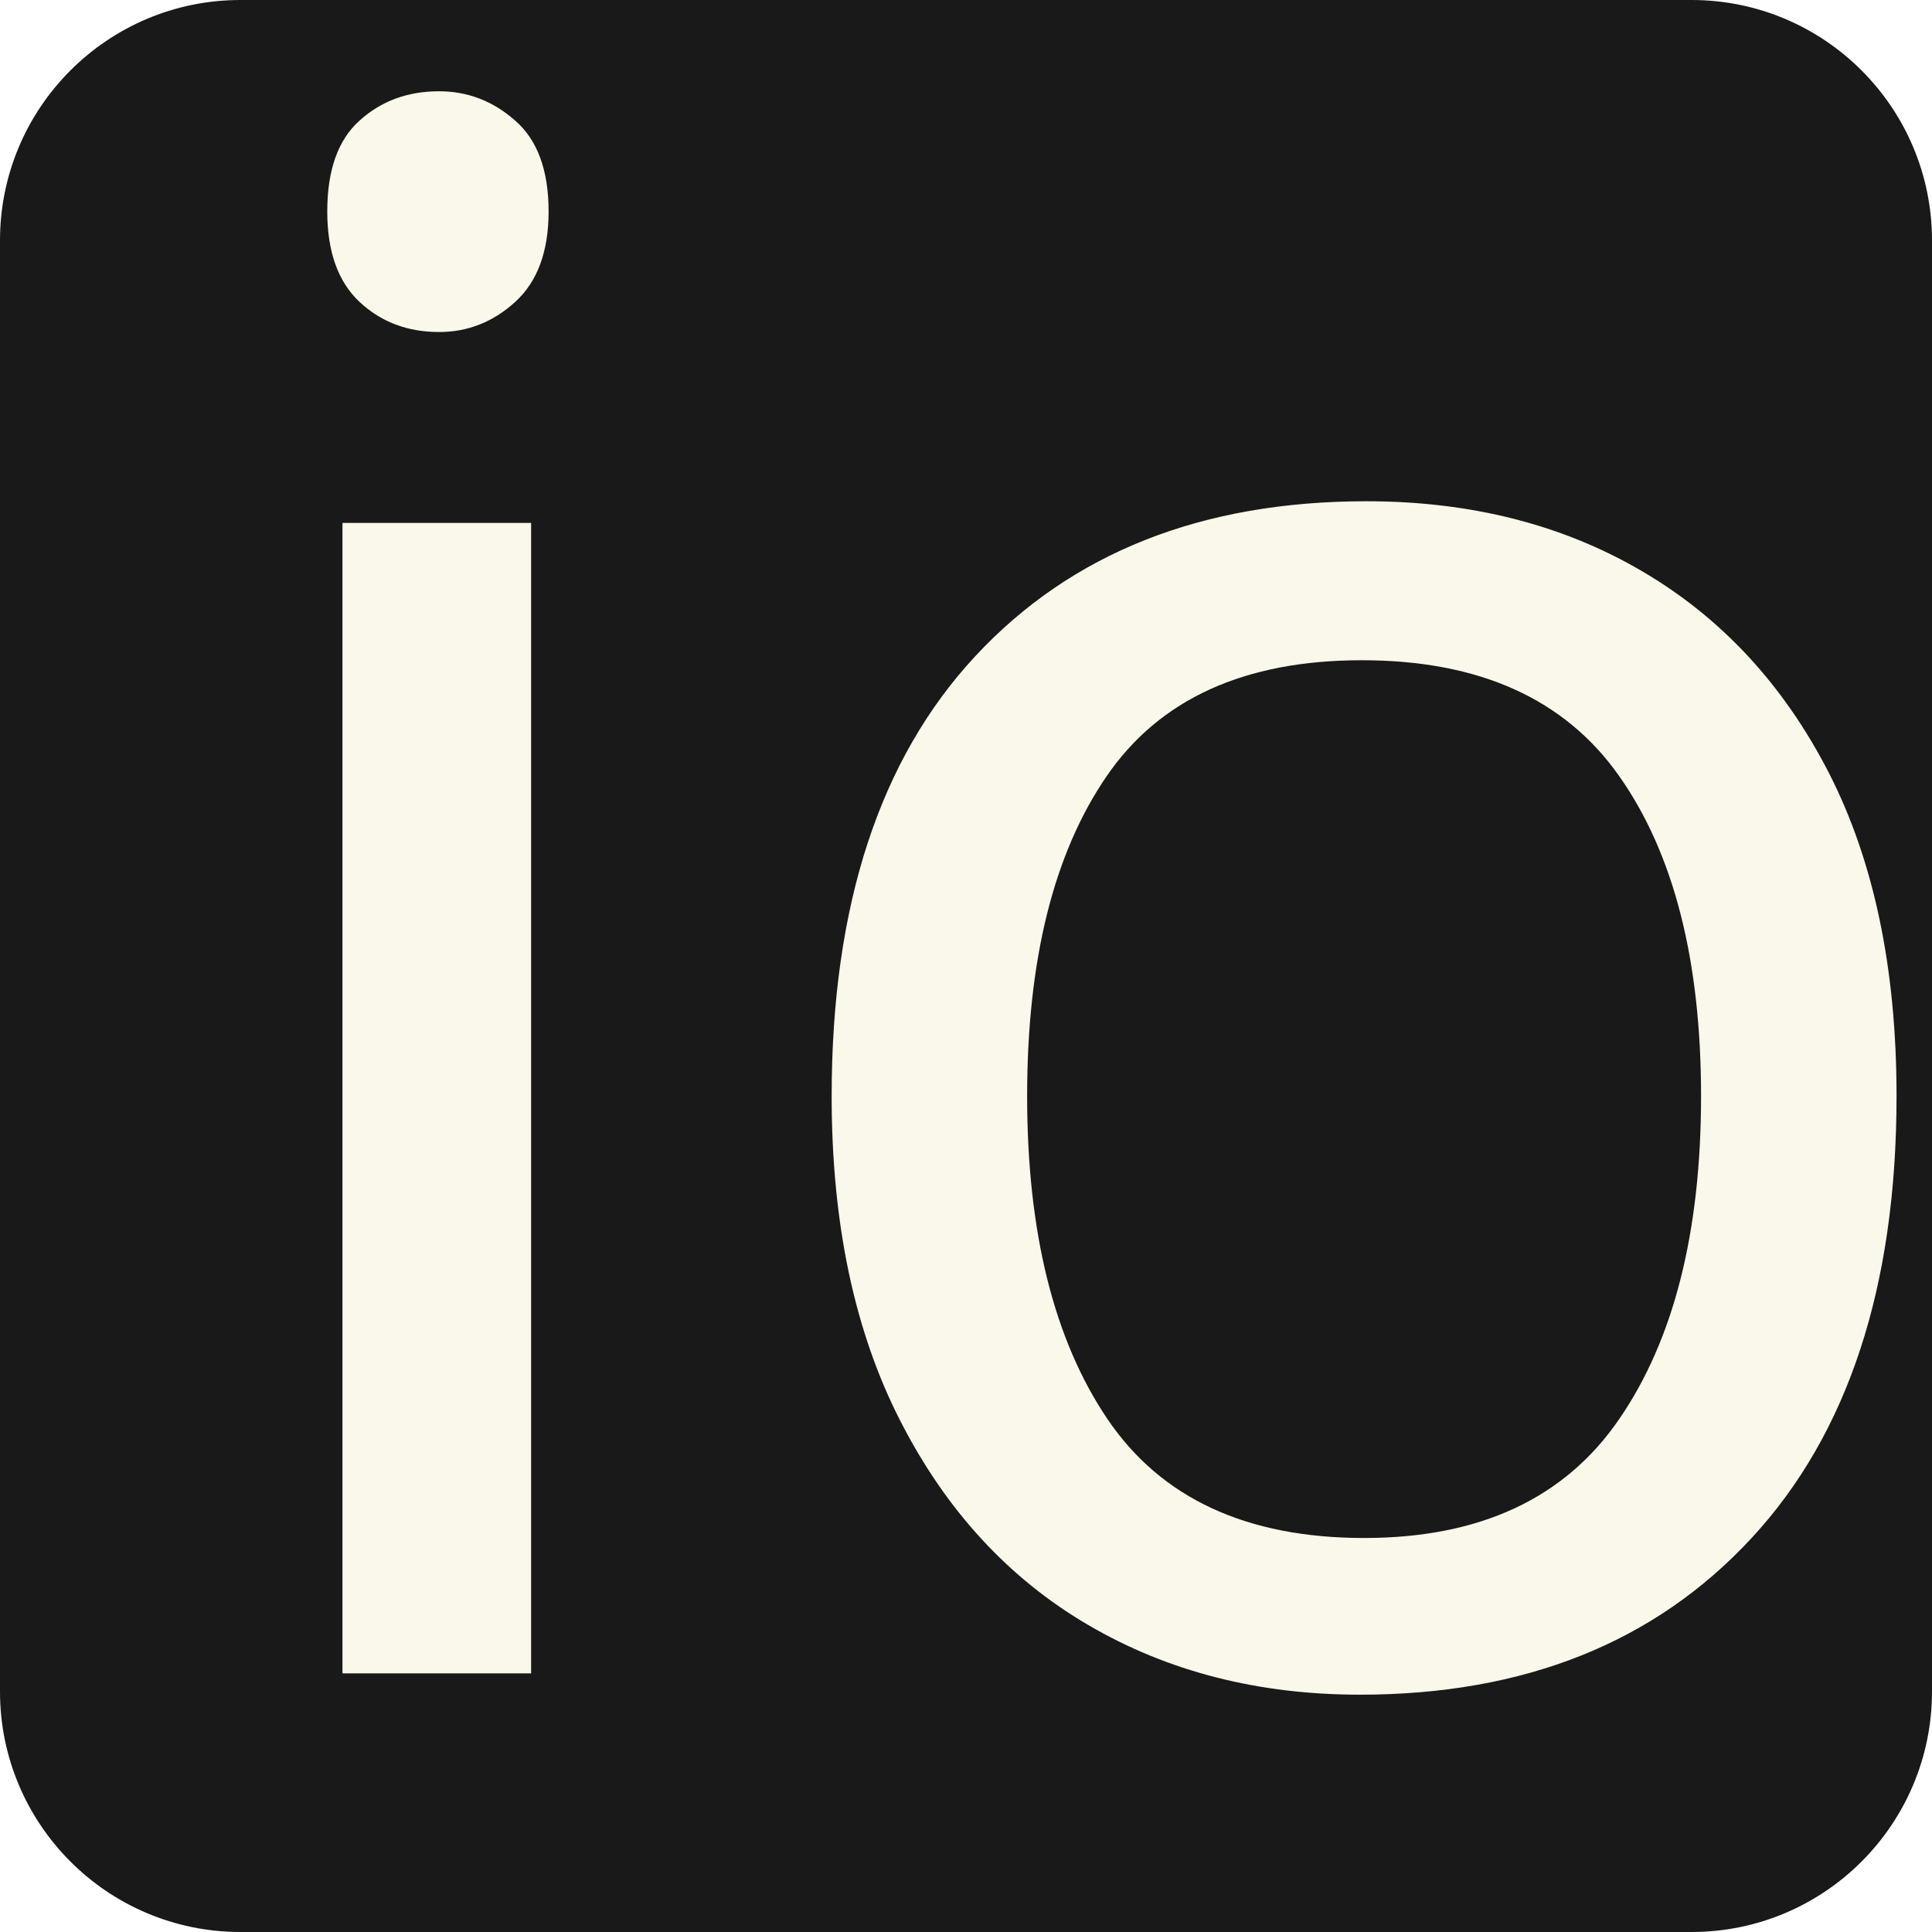
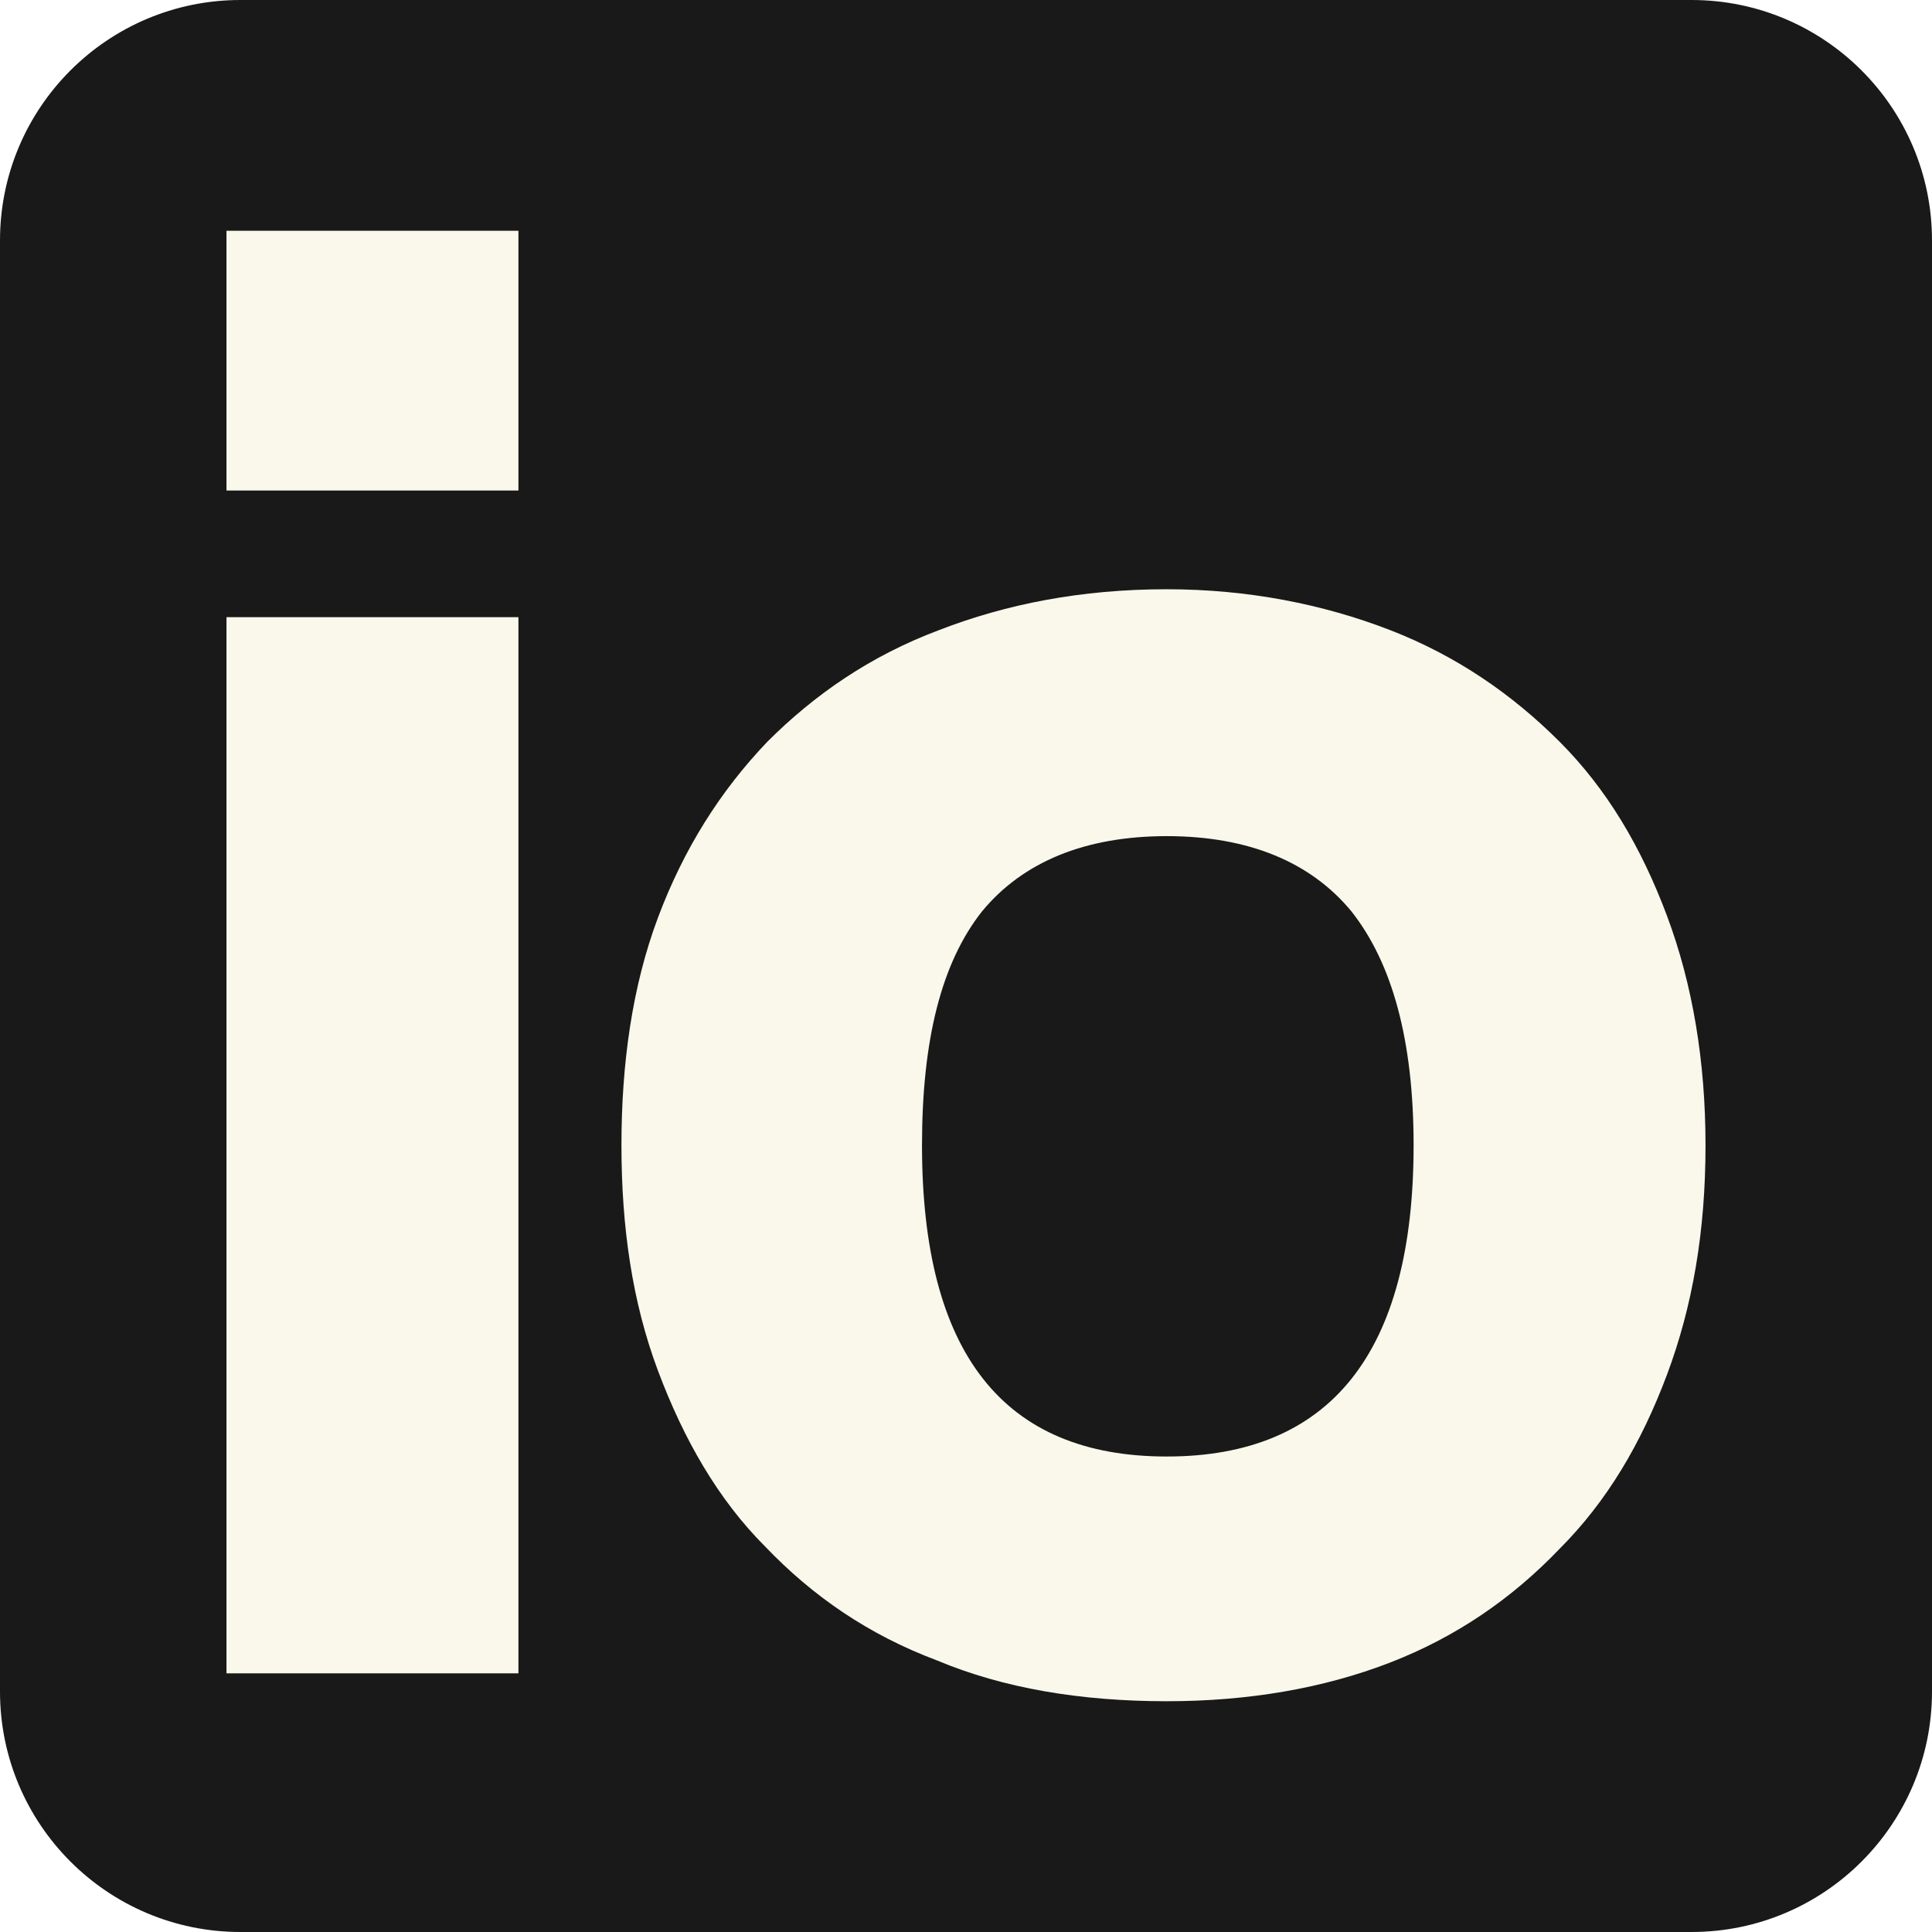
<svg xmlns="http://www.w3.org/2000/svg" width="300" height="300" viewBox="0 0 79.375 79.375" version="1.1" id="svg5">
  <defs id="defs2" />
  <g id="layer1">
    <rect style="fill:#191919;stroke-width:1.323;stroke-linecap:square;stroke-miterlimit:7;fill-opacity:1" id="rect234" width="79.375" height="79.375" x="0" y="0" ry="9.88" />
-     <text xml:space="preserve" style="font-style:normal;font-weight:normal;font-size:88.194px;line-height:1.25;font-family:sans-serif;fill:#000000;fill-opacity:1;stroke:none;stroke-width:0.265" x="6.571" y="68.748" id="text945">
-       <tspan id="tspan943" style="font-style:normal;font-variant:normal;font-weight:normal;font-stretch:normal;font-size:88.194px;font-family:MovatifW00-Bold;-inkscape-font-specification:MovatifW00-Bold;fill:#faf8ea;stroke-width:0.265" x="6.571" y="68.748">io</tspan>
-     </text>
+     <path d="M 9.305,68.748 H 21.299 V 25.356 H 9.305 Z m 0,-48.595 H 21.299 V 9.481 H 9.305 Z" style="font-size:88.194px;line-height:1.25;stroke-width:0.265;font-family:MovatifW00-Bold;-inkscape-font-specification:MovatifW00-Bold;fill:#faf8ea" id="path306" />
+     <path d="m 47.934,69.894 c 3.351,0 6.438,-0.529 9.172,-1.587 2.734,-1.058 5.027,-2.646 6.967,-4.674 1.94,-1.94 3.351,-4.322 4.41,-7.144 1.058,-2.822 1.587,-5.909 1.587,-9.437 0,-3.44 -0.529,-6.615 -1.587,-9.437 -1.058,-2.822 -2.469,-5.203 -4.41,-7.144 -1.94,-1.94 -4.233,-3.528 -6.967,-4.586 -2.734,-1.058 -5.821,-1.676 -9.172,-1.676 -3.528,0 -6.615,0.617 -9.349,1.676 -2.822,1.058 -5.115,2.646 -7.056,4.586 -1.94,2.028 -3.44,4.41 -4.498,7.232 -1.058,2.822 -1.499,5.997 -1.499,9.349 0,3.351 0.441,6.438 1.499,9.26 1.058,2.822 2.469,5.292 4.41,7.232 1.94,2.028 4.233,3.616 7.056,4.674 2.734,1.147 5.909,1.676 9.437,1.676 z m 0,-10.054 c -6.703,0 -10.054,-4.233 -10.054,-12.788 0,-4.322 0.794,-7.497 2.469,-9.613 1.676,-2.028 4.233,-3.087 7.585,-3.087 3.351,0 5.909,1.058 7.585,3.087 1.676,2.117 2.558,5.292 2.558,9.613 0,8.555 -3.44,12.788 -10.142,12.788 z" style="font-size:88.194px;line-height:1.25;stroke-width:0.265;font-family:MovatifW00-Bold;-inkscape-font-specification:MovatifW00-Bold;fill:#faf8ea" id="path308" />
  </g>
</svg>
